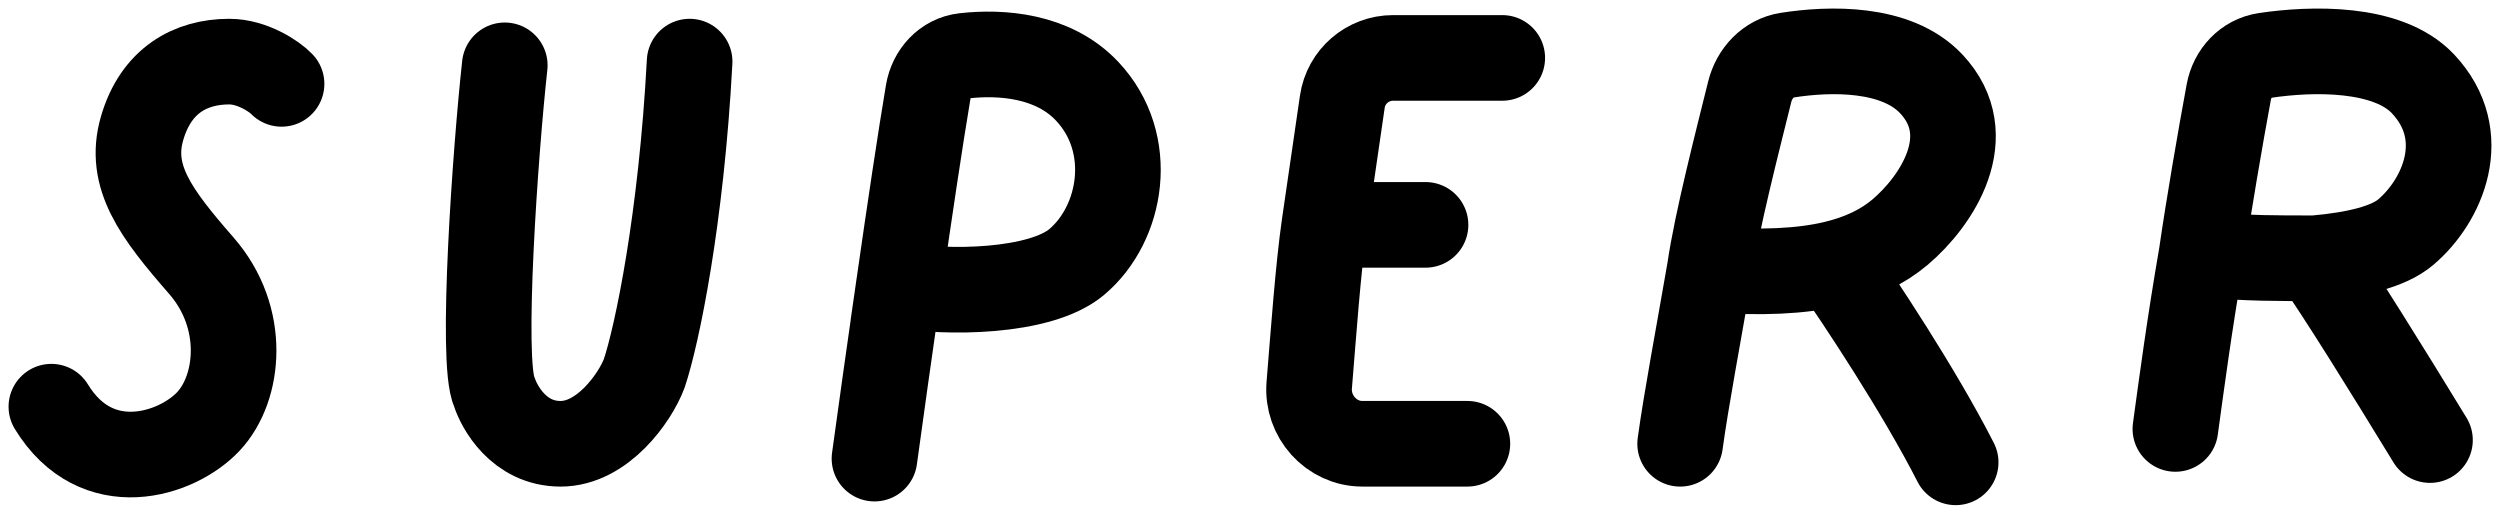
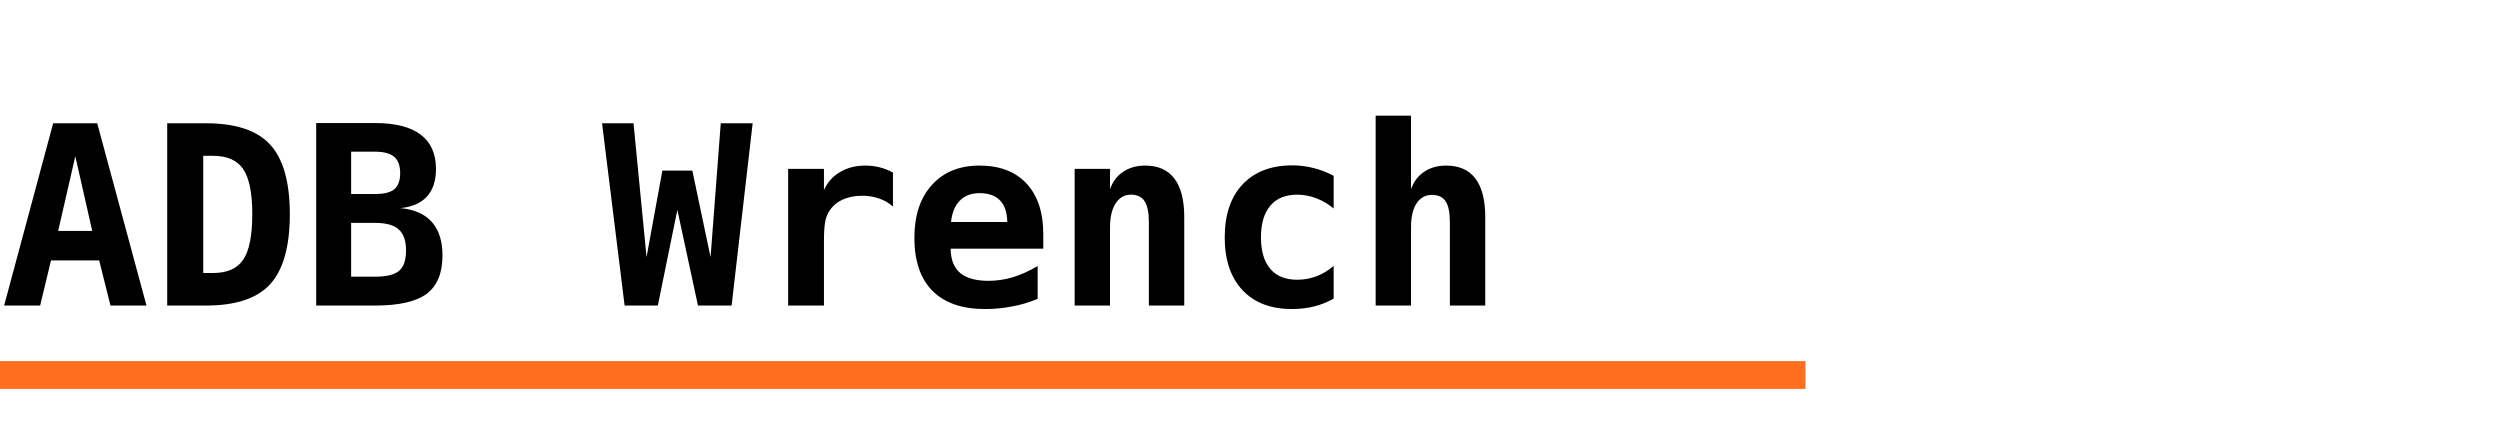
- <svg xmlns="http://www.w3.org/2000/svg" width="146" height="30" viewBox="0 0 146 30" fill="none">
-   <path d="M16.443 4.898C16.036 4.465 14.736 3.598 13.388 3.598C11.147 3.598 9.11 4.682 8.296 7.499C7.481 10.316 9.11 12.482 11.758 15.516C14.406 18.549 13.999 22.666 12.166 24.616C10.333 26.567 5.648 28.083 3 23.75" stroke="black" stroke-width="5" stroke-linecap="round" />
-   <path d="M29.479 3.815C28.936 8.726 28.053 21.15 28.868 22.883C29.14 23.75 30.294 25.917 32.738 25.917C35.182 25.917 37.083 23.244 37.626 21.8C38.373 19.561 39.785 12.786 40.274 3.598" stroke="black" stroke-width="5" stroke-linecap="round" />
-   <path d="M51.069 26.783C51.425 24.191 51.951 20.426 52.495 16.651M52.495 16.651C53.118 12.321 53.766 7.978 54.206 5.378C54.392 4.28 55.201 3.385 56.308 3.259C58.456 3.016 61.509 3.22 63.493 5.332C66.352 8.373 65.53 13.069 62.882 15.299C60.739 17.104 55.252 17.142 52.495 16.651Z" stroke="black" stroke-width="5" stroke-linecap="round" />
-   <path d="M77.344 13.132C76.973 15.708 76.705 19.513 76.459 22.494C76.31 24.307 77.743 25.916 79.562 25.916H85.695M77.344 13.132C77.756 10.274 78.13 7.717 78.392 5.939C78.608 4.469 79.87 3.382 81.356 3.382H87.732M77.344 13.132H83.251" stroke="black" stroke-width="5" stroke-linecap="round" />
-   <path d="M98.12 25.917C98.476 23.324 99.138 19.849 99.851 15.732M99.851 15.732C100.251 12.957 101.488 8.171 102.184 5.358C102.452 4.277 103.269 3.395 104.369 3.222C106.857 2.83 110.746 2.73 112.785 4.898C115.636 7.932 113.095 11.761 110.952 13.566C109.955 14.405 108.696 15.026 107.082 15.406M99.851 15.732C102.793 15.964 105.224 15.845 107.082 15.406M107.082 15.406C108.575 17.538 112.092 22.84 114.211 27" stroke="black" stroke-width="5" stroke-linecap="round" />
-   <path d="M127.042 25.05C127.398 22.457 127.857 18.983 128.57 14.866M128.57 14.866C128.964 12.132 129.679 7.969 130.161 5.375C130.364 4.28 131.176 3.402 132.278 3.237C134.978 2.833 139.439 2.701 141.504 4.898C144.355 7.932 142.629 11.761 140.486 13.566C139.489 14.405 137.634 14.866 135.19 15.082M128.57 14.866C131.512 15.098 132.949 15.082 135.19 15.082M135.19 15.082C136.683 17.213 139.263 21.366 141.911 25.7" stroke="black" stroke-width="5" stroke-linecap="round" />
+ <svg xmlns="http://www.w3.org/2000/svg" width="180" height="32" viewBox="0 0 180 32" fill="none">
+   <text x="0" y="22" font-family="monospace" font-size="18" font-weight="600" fill="currentColor">ADB Wrench</text>
+   <rect x="0" y="26" width="130" height="2" fill="#FF6F1E" />
</svg>
